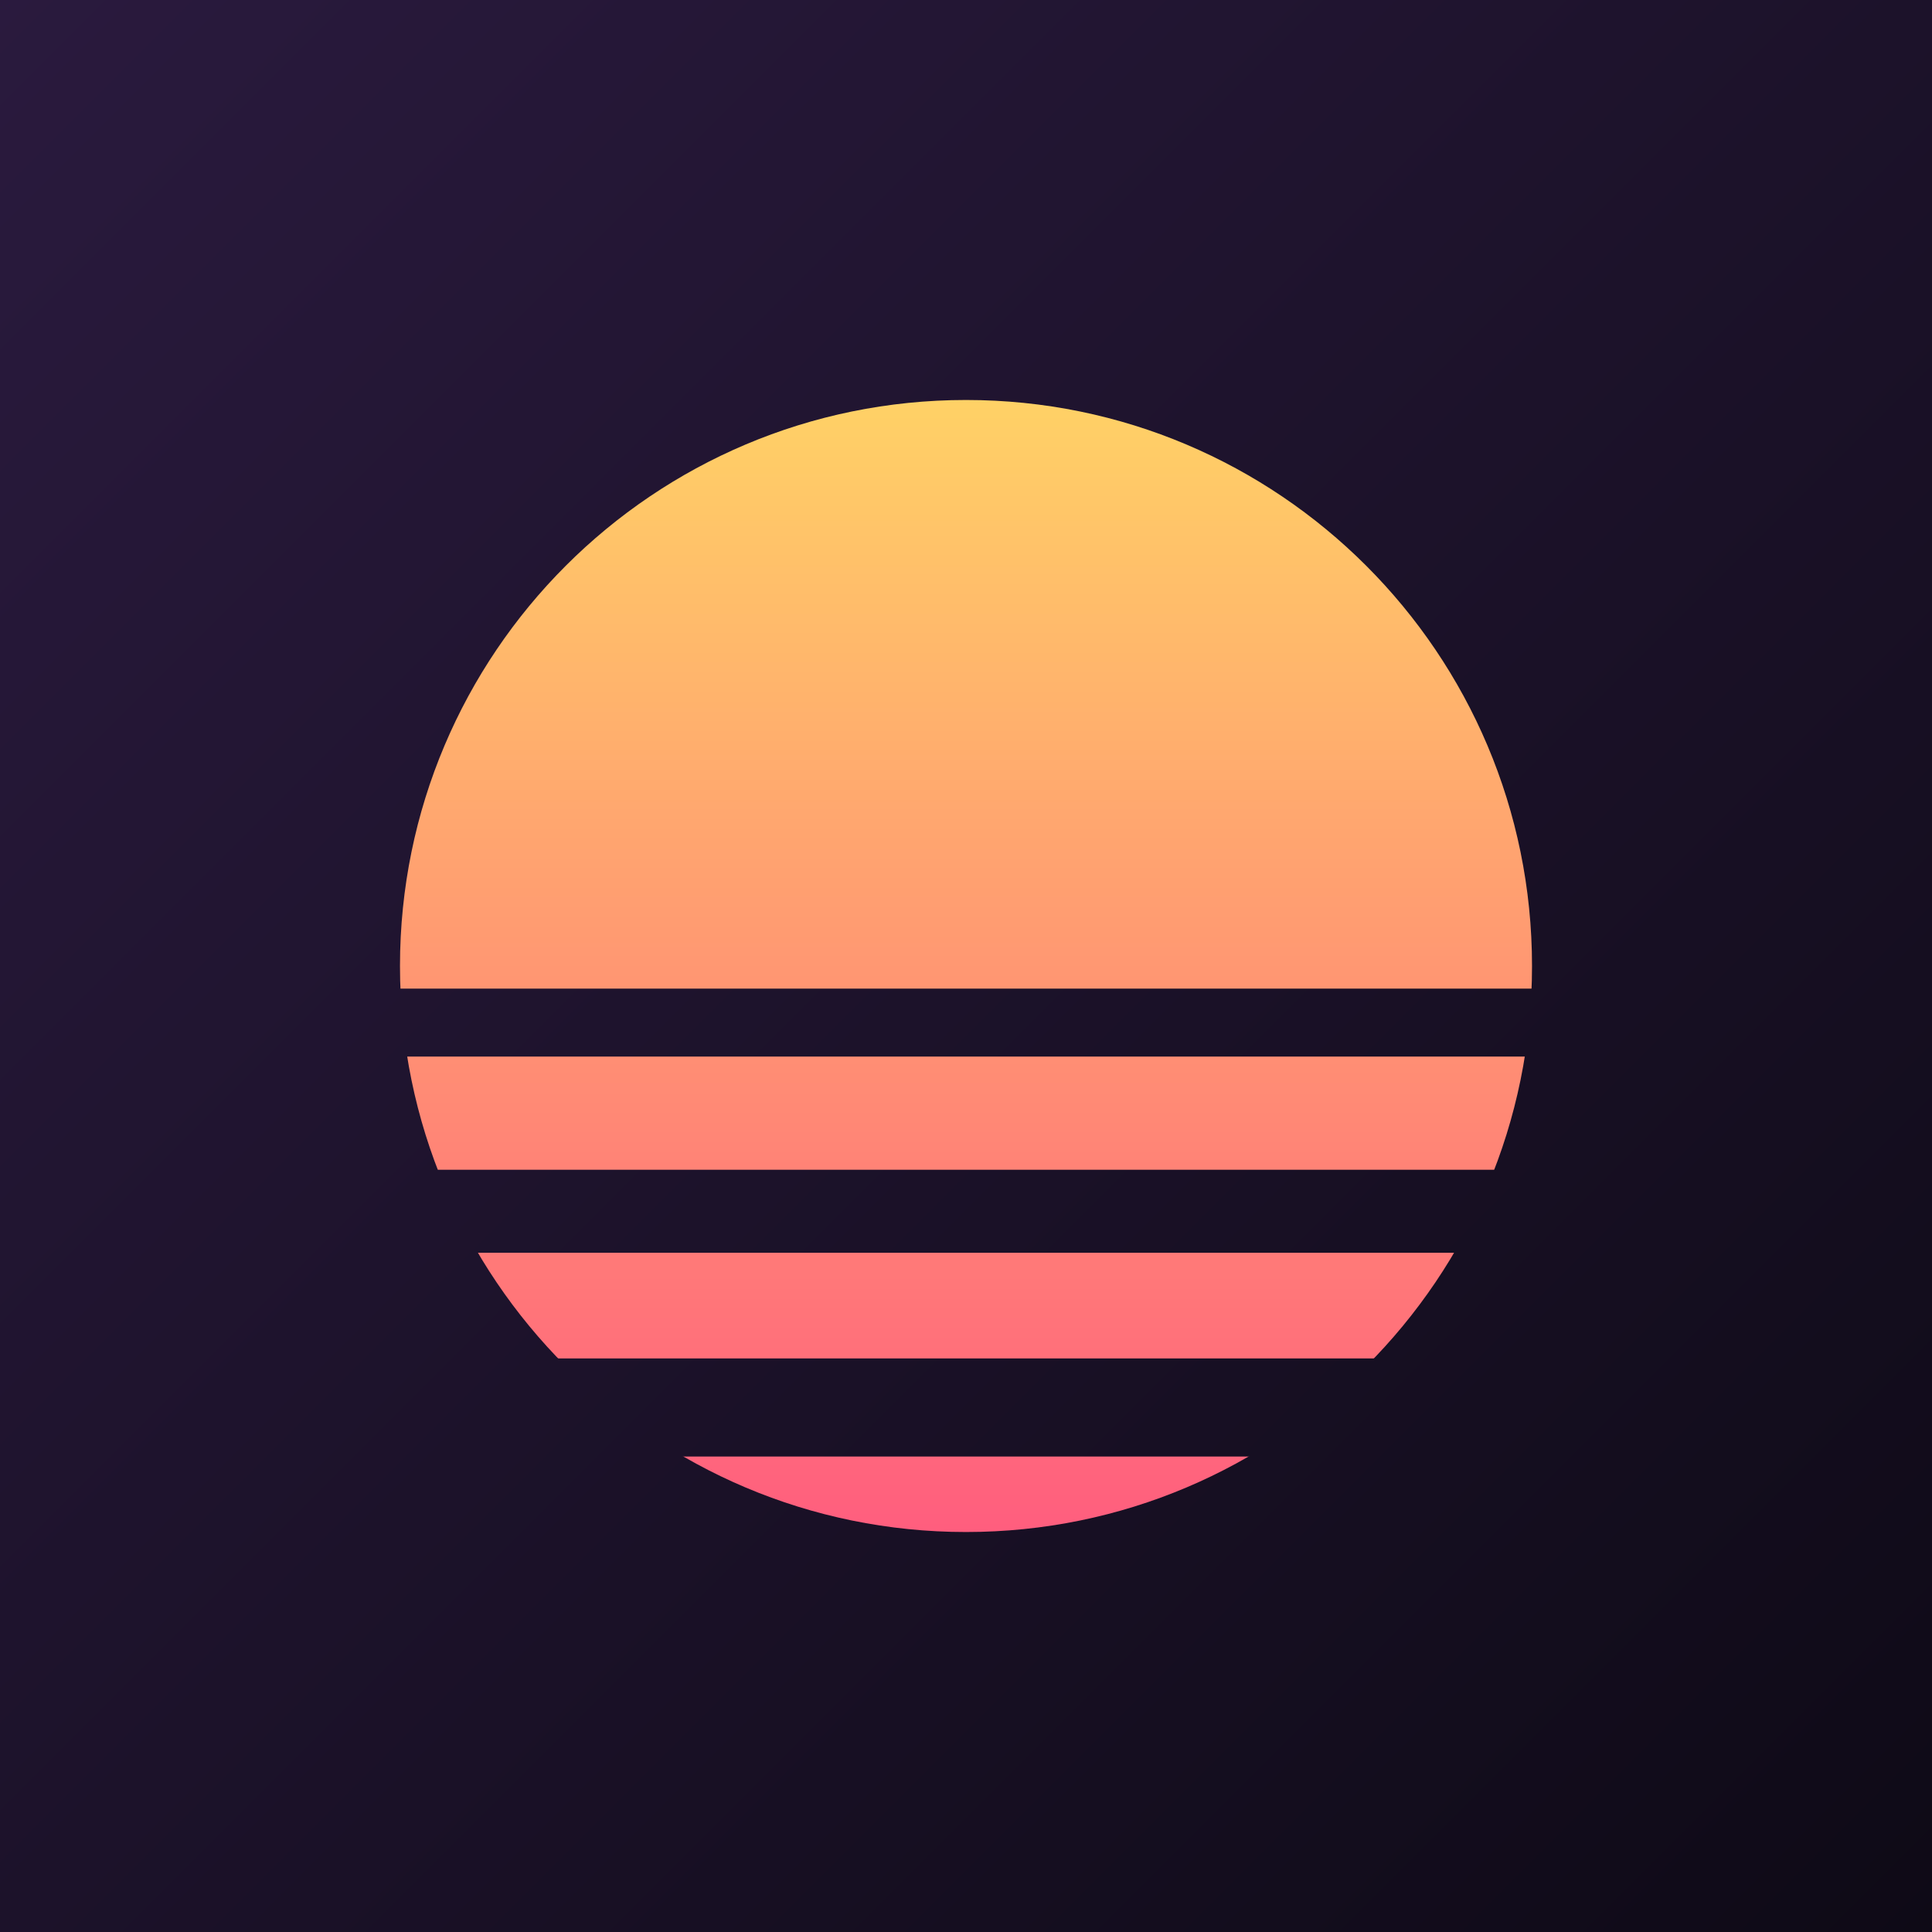
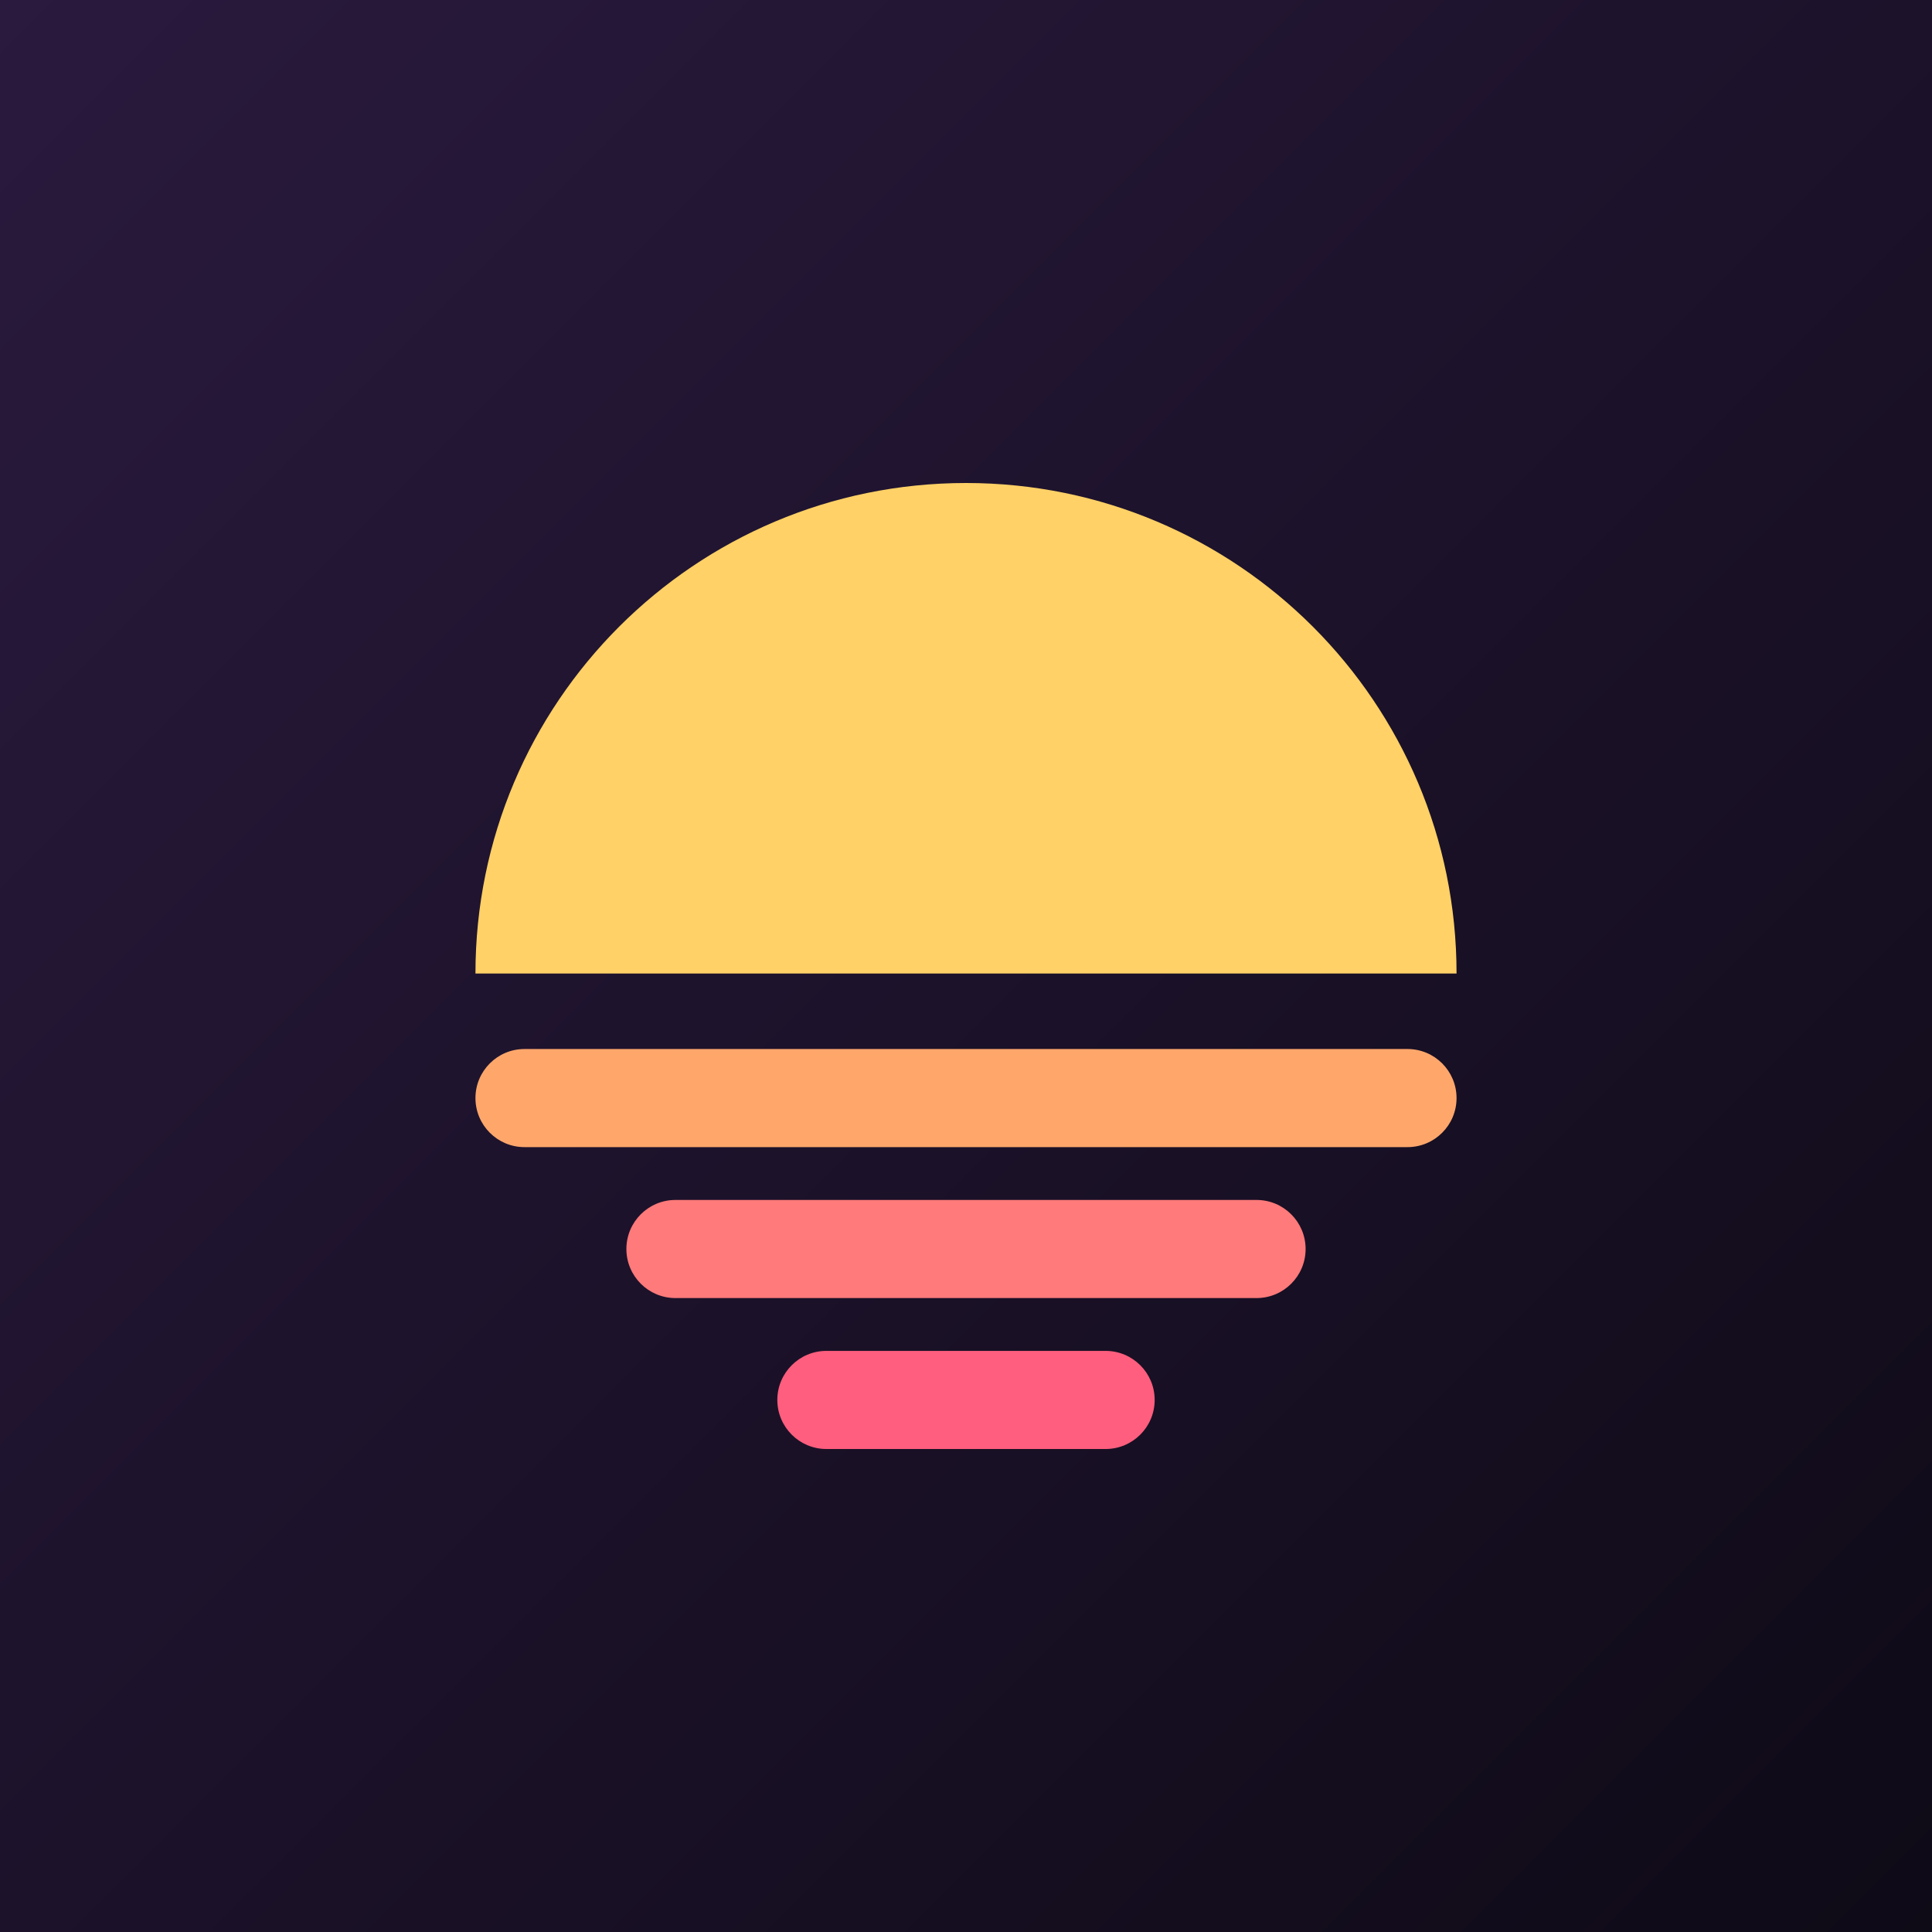
<svg xmlns="http://www.w3.org/2000/svg" viewBox="0 0 512 512">
  <defs>
    <linearGradient id="bg" x1="0" y1="0" x2="1" y2="1">
      <stop stop-color="#2a1a3e" />
      <stop offset="1" stop-color="#0e0a16" />
    </linearGradient>
-     <linearGradient id="sun" x1="0" y1="0" x2="0" y2="1">
-       <stop stop-color="#ffd166" />
-       <stop offset="1" stop-color="#ff5e7e" />
-     </linearGradient>
-     <mask id="slices">
-       <rect width="512" height="512" fill="#fff" />
-       <rect y="262" width="512" height="18" />
-       <rect y="310" width="512" height="22" />
-       <rect y="360" width="512" height="26" />
-     </mask>
+     <clipPath id="horizon">
+       <rect width="512" height="258" />
+     </clipPath>
  </defs>
  <rect width="512" height="512" fill="url(#bg)" />
-   <circle cx="256" cy="256" r="150" fill="url(#sun)" mask="url(#slices)" />
+   <circle cx="256" cy="258" r="130" fill="#ffd166" clip-path="url(#horizon)" />
+   <rect x="126" y="278" width="260" height="26" rx="13" fill="#ffa76b" />
+   <rect x="166" y="318" width="180" height="26" rx="13" fill="#ff7a7a" />
+   <rect x="206" y="358" width="100" height="26" rx="13" fill="#ff5e7e" />
</svg>
